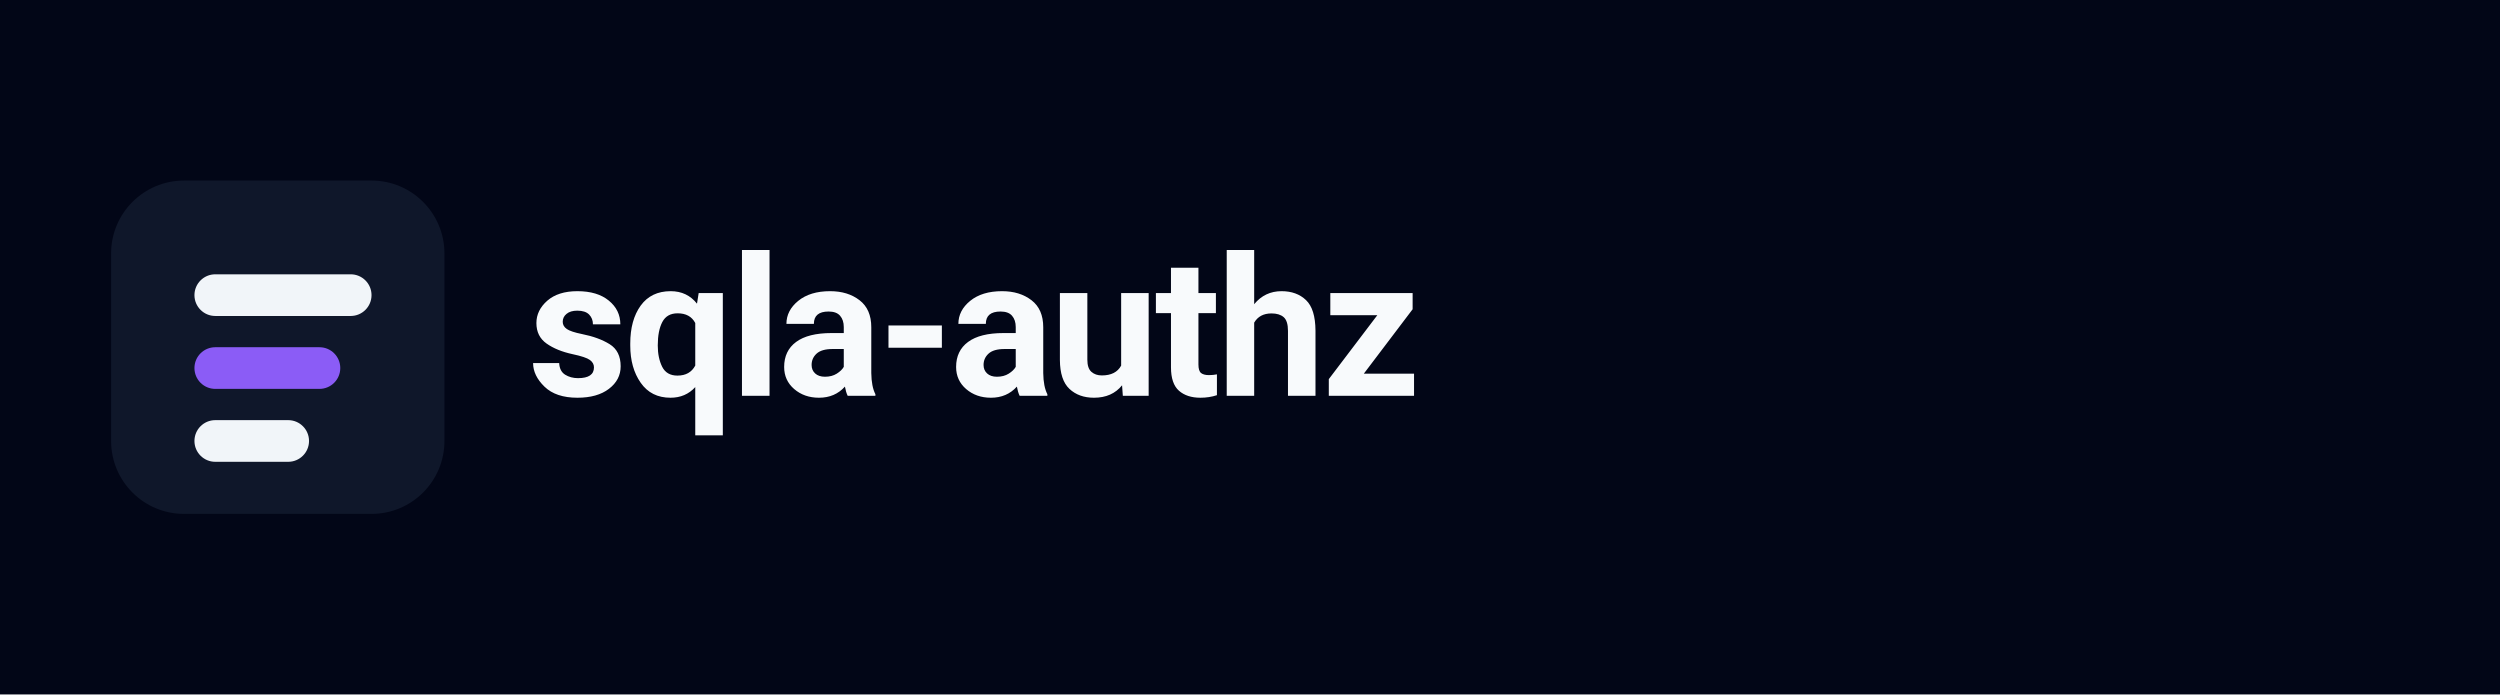
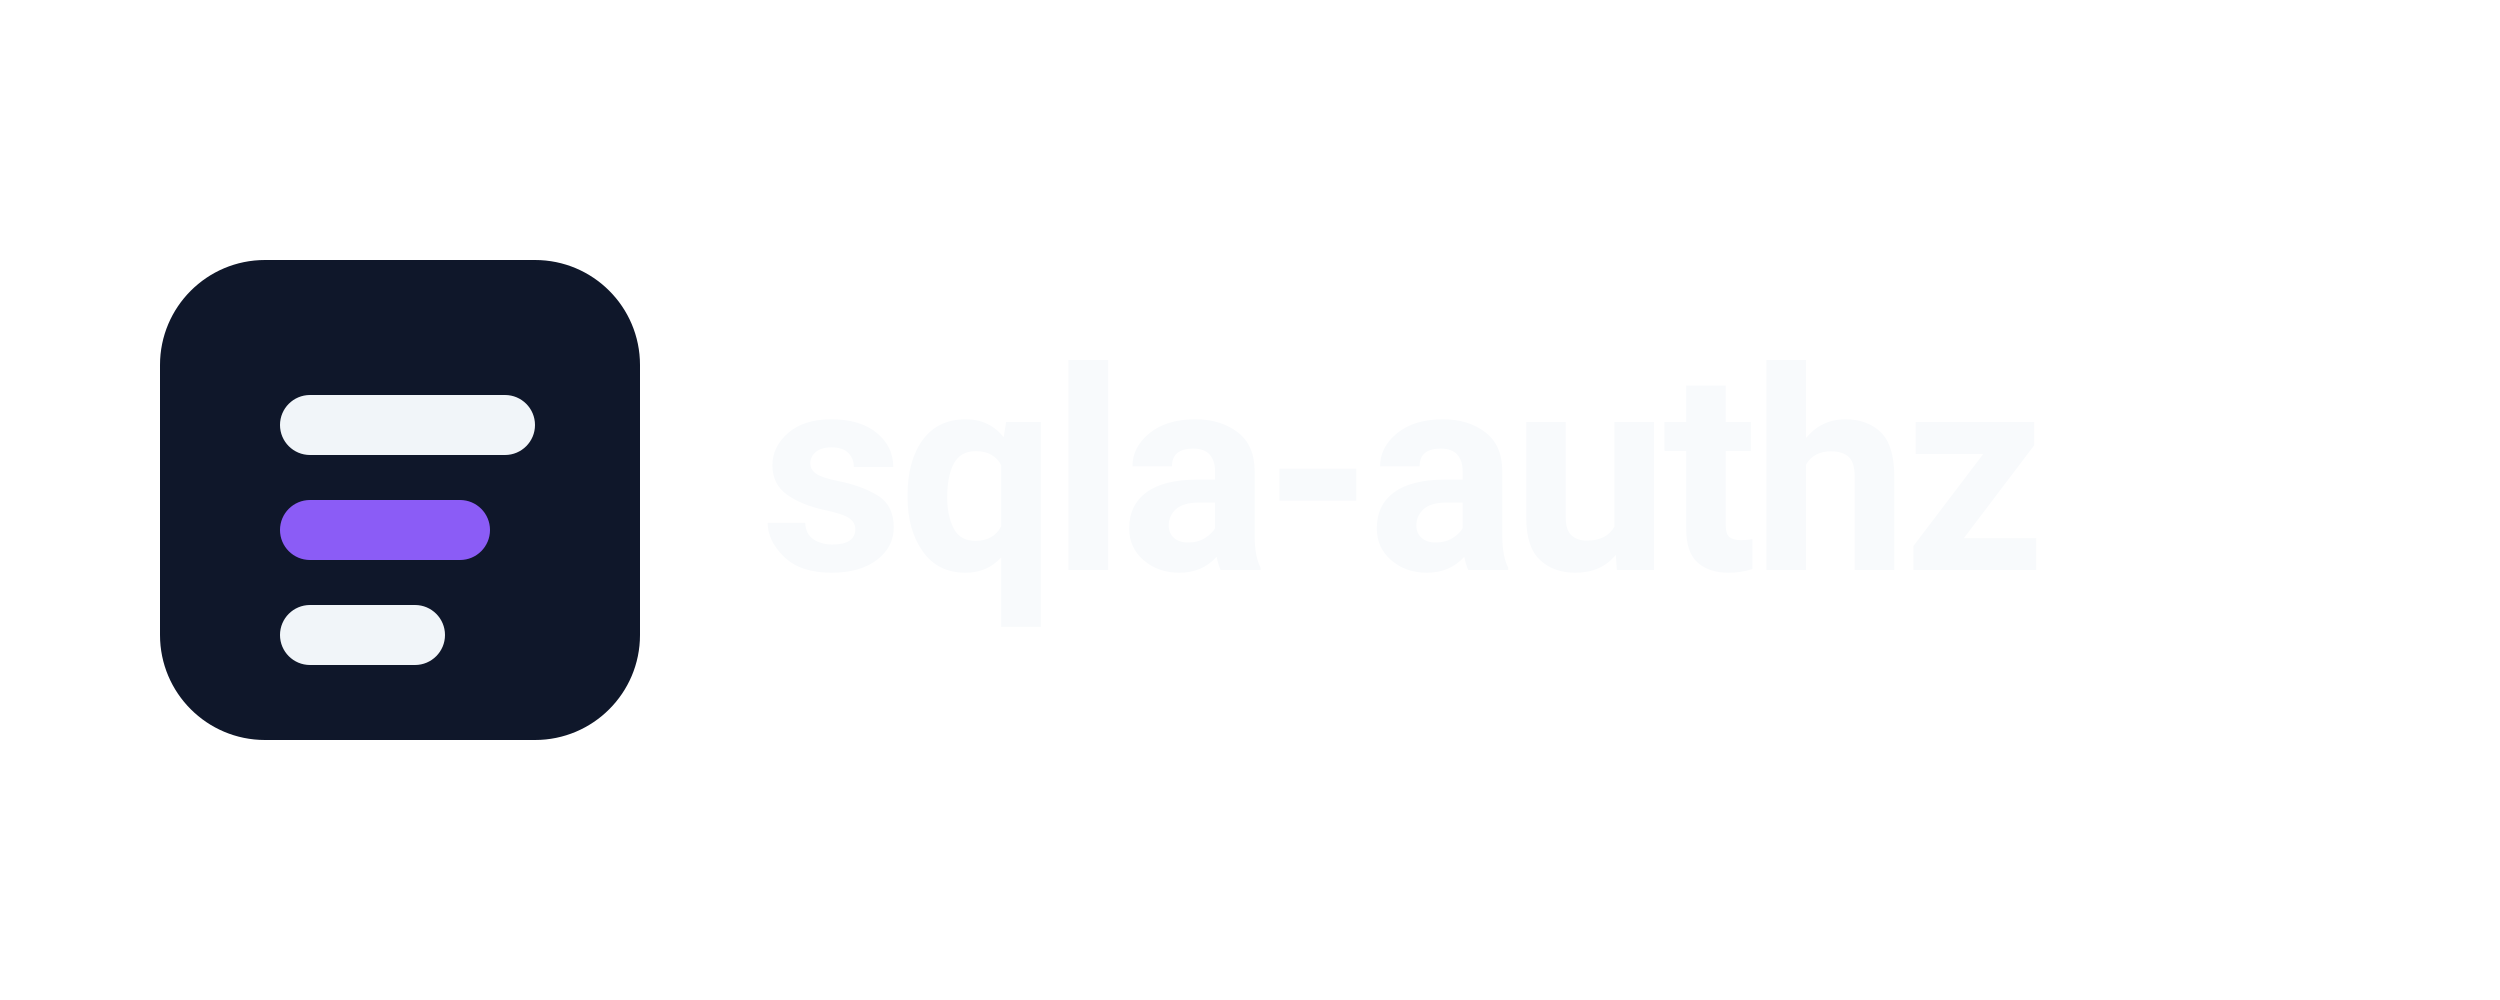
- <svg xmlns="http://www.w3.org/2000/svg" width="720" height="200" viewBox="0 0 720 200">
-   <rect x="0" y="0" width="720" height="200" fill="#020617" />
+ <svg xmlns="http://www.w3.org/2000/svg" width="500" height="200" viewBox="0 0 500 200">
  <g transform="translate(32 52)">
    <rect x="0" y="0" width="96" height="96" rx="21" fill="#0f172a" />
    <rect x="24.00" y="27.00" width="51.00" height="12.00" rx="6.00" fill="#f1f5f9" />
    <rect x="24.00" y="48.00" width="42.00" height="12.00" rx="6.00" fill="#8b5cf6" />
    <rect x="24.00" y="69.00" width="33.00" height="12.00" rx="6.00" fill="#f1f5f9" />
  </g>
  <text x="152" y="114" fill="#f8fafc" font-family="system-ui, -apple-system, Segoe UI, Roboto, Helvetica, Arial, &quot;Apple Color Emoji&quot;, &quot;Segoe UI Emoji&quot;" font-size="56" font-weight="600" letter-spacing="-0.02em">sqla-authz</text>
</svg>
